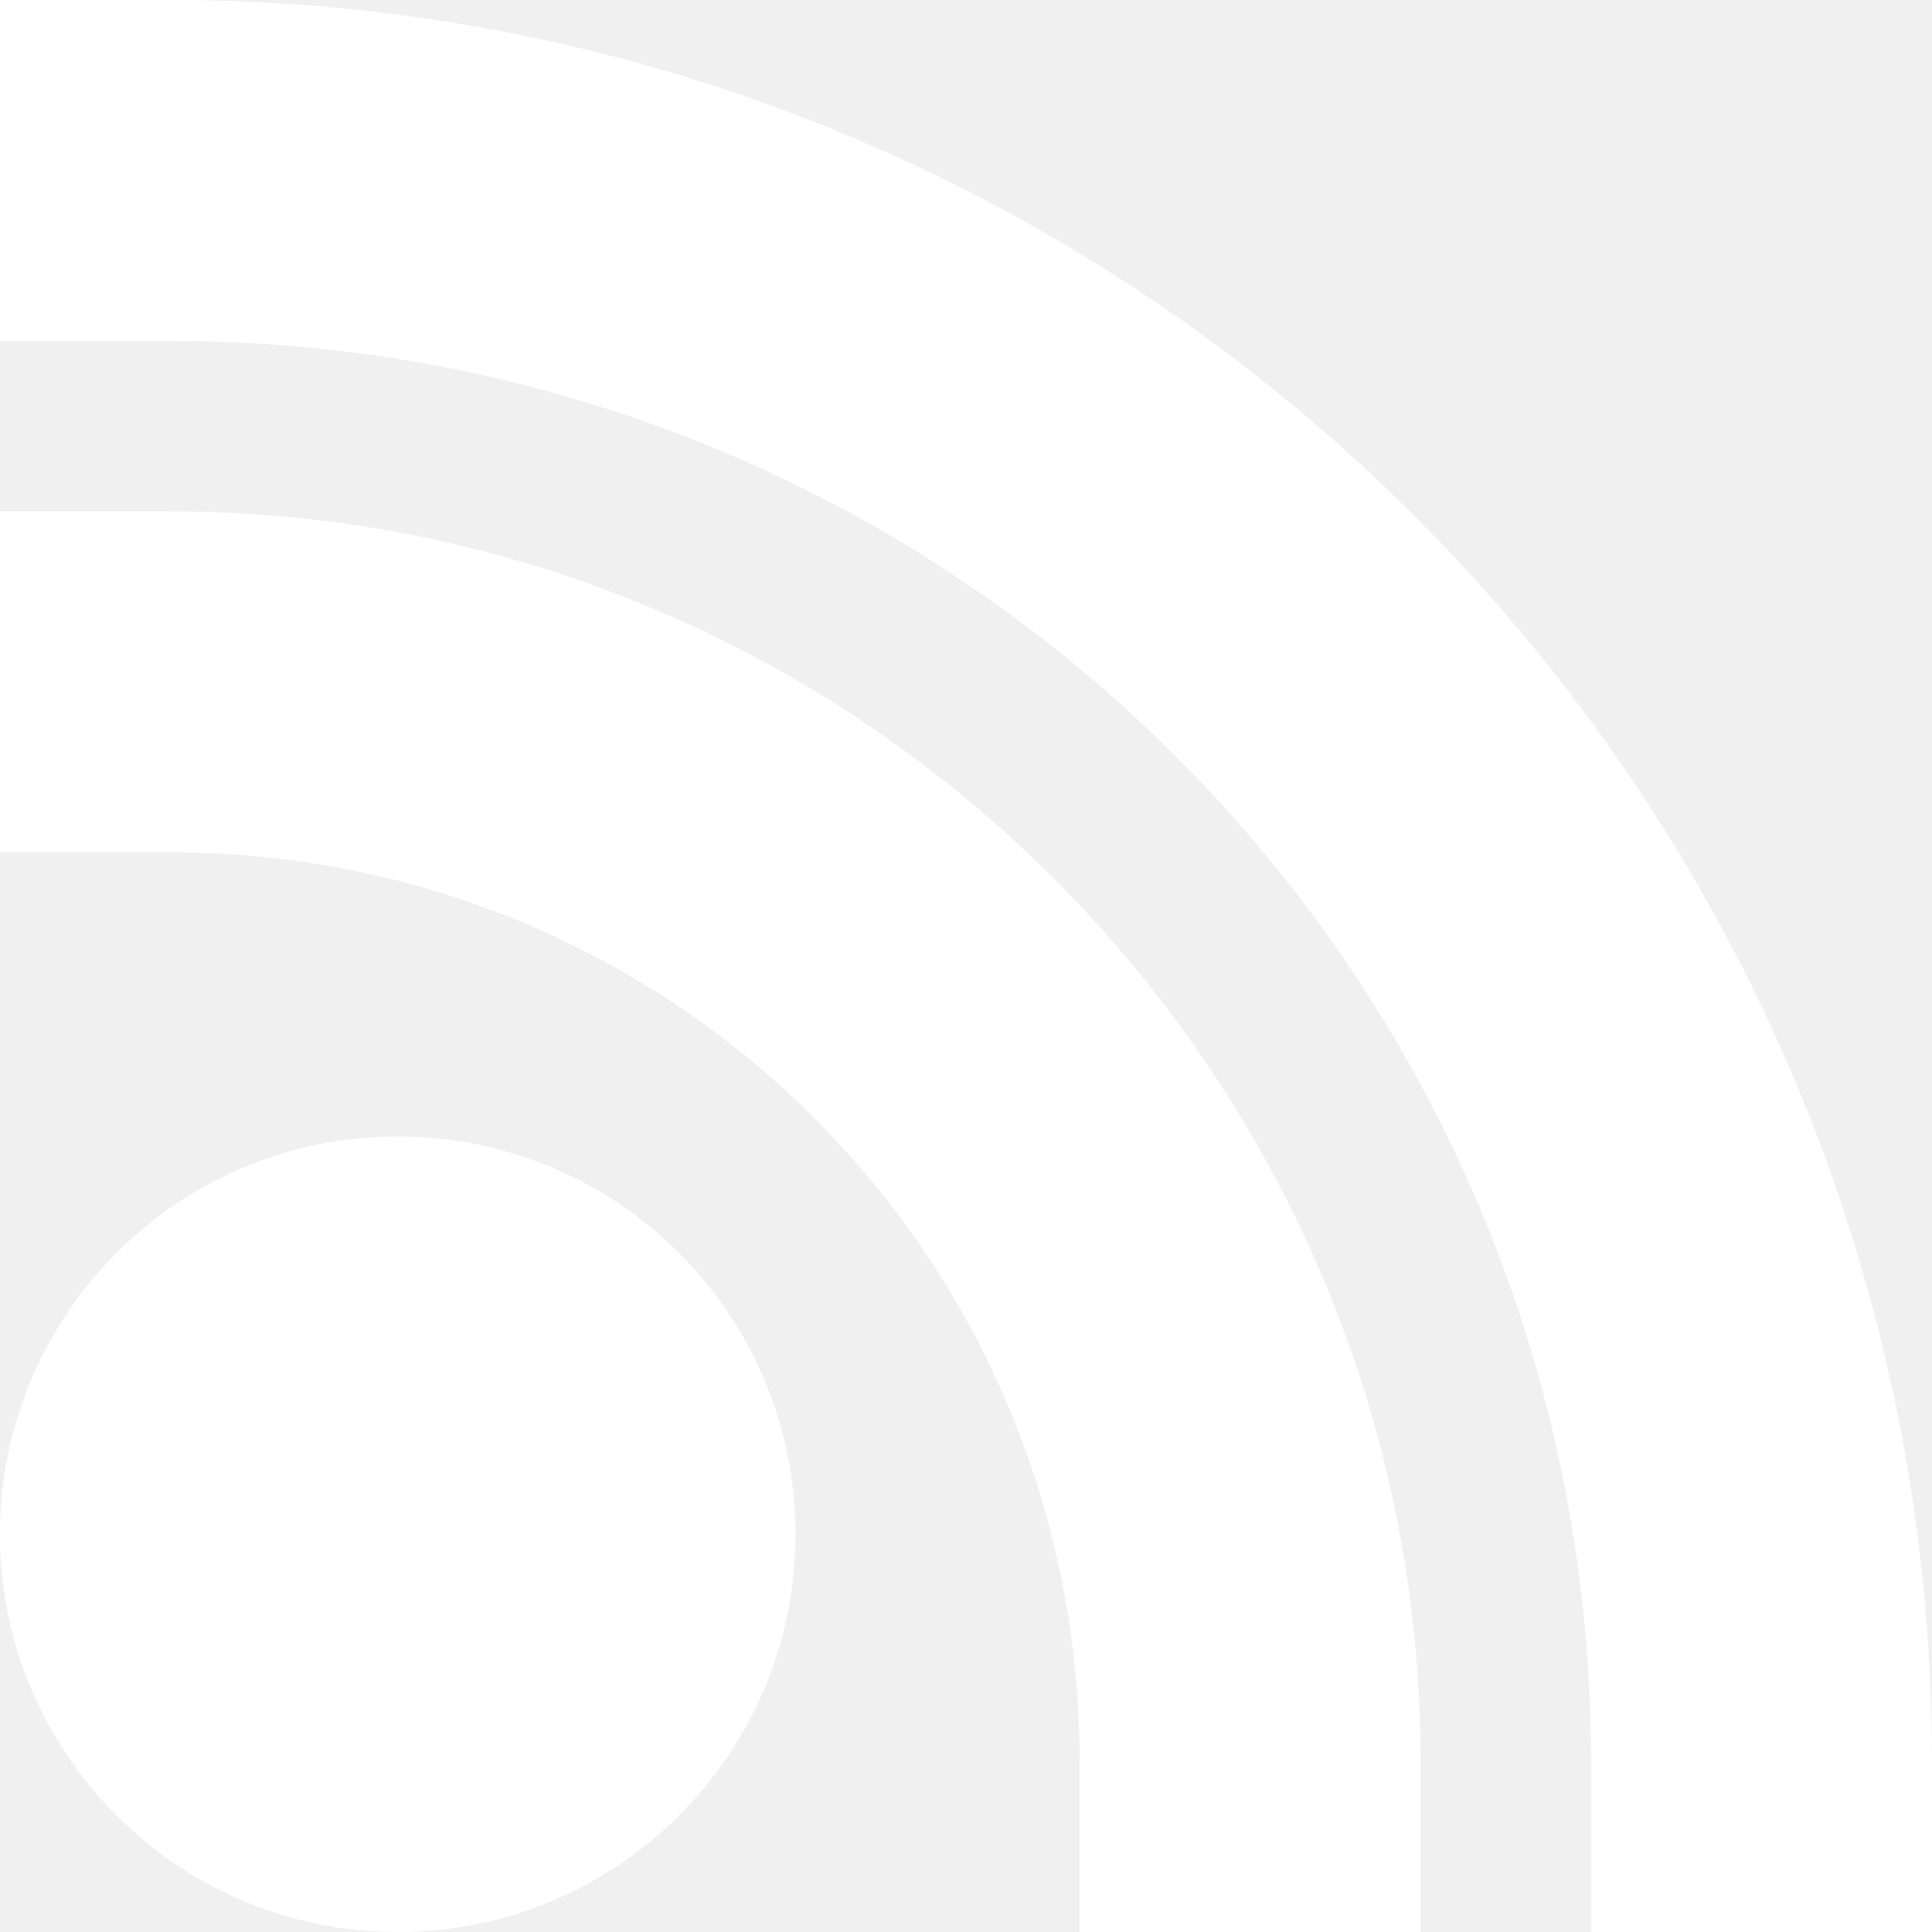
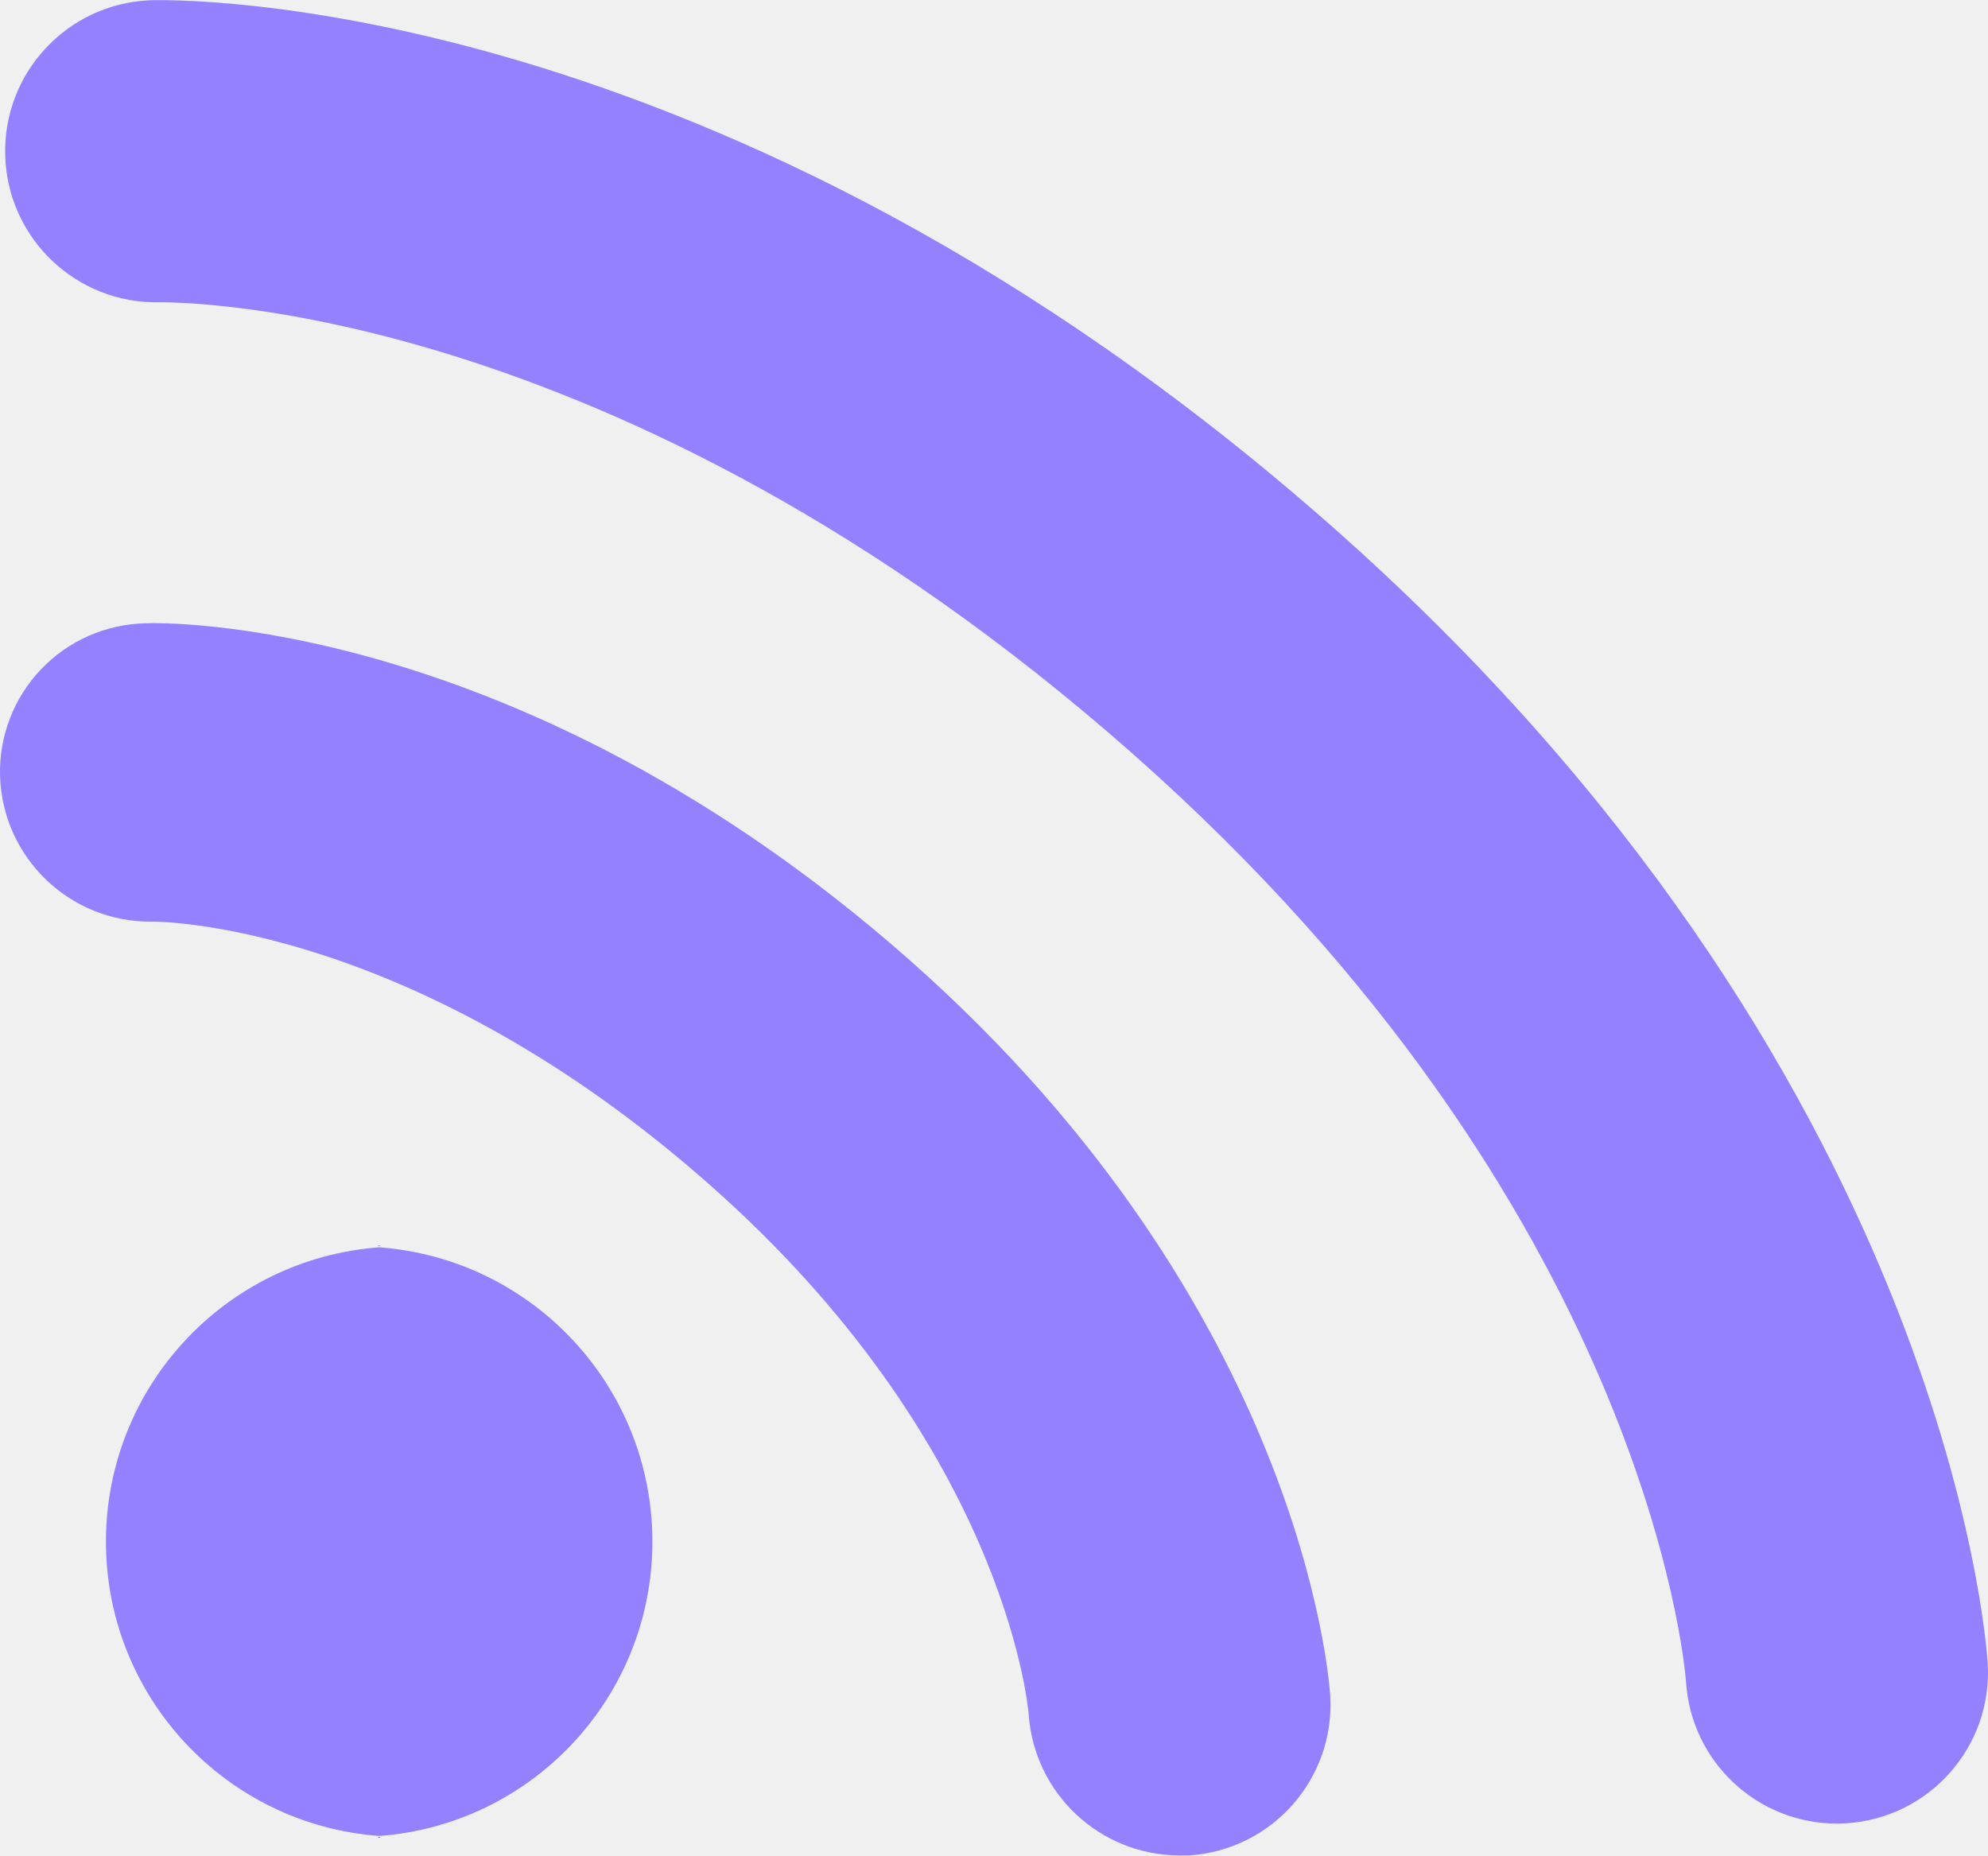
- <svg xmlns="http://www.w3.org/2000/svg" version="1.1" x="0px" y="0px" viewBox="0 0 68 68" id="svg2" width="68" height="68">
-   <defs id="defs14" />
-   <path id="path6" overflow="visible" display="inline" visibility="visible" d="m 0,-5e-5 0,12 6,0 c 27.685,0 50,22.315 50,50 l 0,6 12,0 0,-6 C 68,27.829 40.171,-5e-5 6,-5e-5 l -6,0 z m 0,18 0,12 6,0 c 17.744,0 32,14.256 32,32 l 0,6 12,0 0,-6 C 50,37.77 30.229,18 6,18 l -6,0 z M 14,40 C 6.268,40 0,46.268 0,54 0,61.732 6.268,68 14,68 21.732,68 28,61.732 28,54 28,46.268 21.732,40 14,40 Z" style="color:#000000;text-indent:0;text-transform:none;direction:ltr;block-progression:tb;baseline-shift:baseline;display:inline;overflow:visible;visibility:visible;fill:#ffffff;fill-opacity:1;stroke:none;marker:none;enable-background:accumulate" />
+ <svg xmlns="http://www.w3.org/2000/svg" viewBox="2735.001 516.084 52.499 49">
+   <defs>
+     <style>.a{fill:#9381ff;}</style>
+   </defs>
+   <g transform="translate(2720.543 502)">
+     <path class="a" d="M38.476,45.235c-10.317-9.109-19.788-8.916-20.182-8.891a3.923,3.923,0,0,0-3.835,4.022,3.966,3.966,0,0,0,4.011,3.856h.038c.224,0,6.9.066,14.687,6.945,7.71,6.809,8.4,13.641,8.429,13.994A4,4,0,0,0,45.6,68.882c.081,0,.165,0,.249,0a3.988,3.988,0,0,0,3.737-4.224C49.56,64.241,48.841,54.39,38.476,45.235Z" transform="translate(0 -5.8)" />
+     <path class="a" d="M66.977,58.007c-.041-.635-1.14-15.736-17.309-30.015-16.116-14.226-30.65-13.925-31.242-13.9a3.99,3.99,0,0,0,.259,7.975c.123,0,11.937-.239,25.7,11.91C57.89,45.9,58.969,57.942,59.012,58.516a3.993,3.993,0,0,0,3.978,3.725c.081,0,.164-.005.248-.008A3.99,3.99,0,0,0,66.977,58.007Z" transform="translate(-0.028 0)" />
+     <path class="a" d="M25.456,58.613v-.05s.077.022,0,.022,0-.023,0-.023v.051a7.794,7.794,0,0,0,0,15.545v.055c0-.007-.074-.023,0-.03s0,.024,0,.03v-.055a7.794,7.794,0,0,0,0-15.545Z" transform="translate(-0.985 -11.59)" />
+   </g>
</svg>
